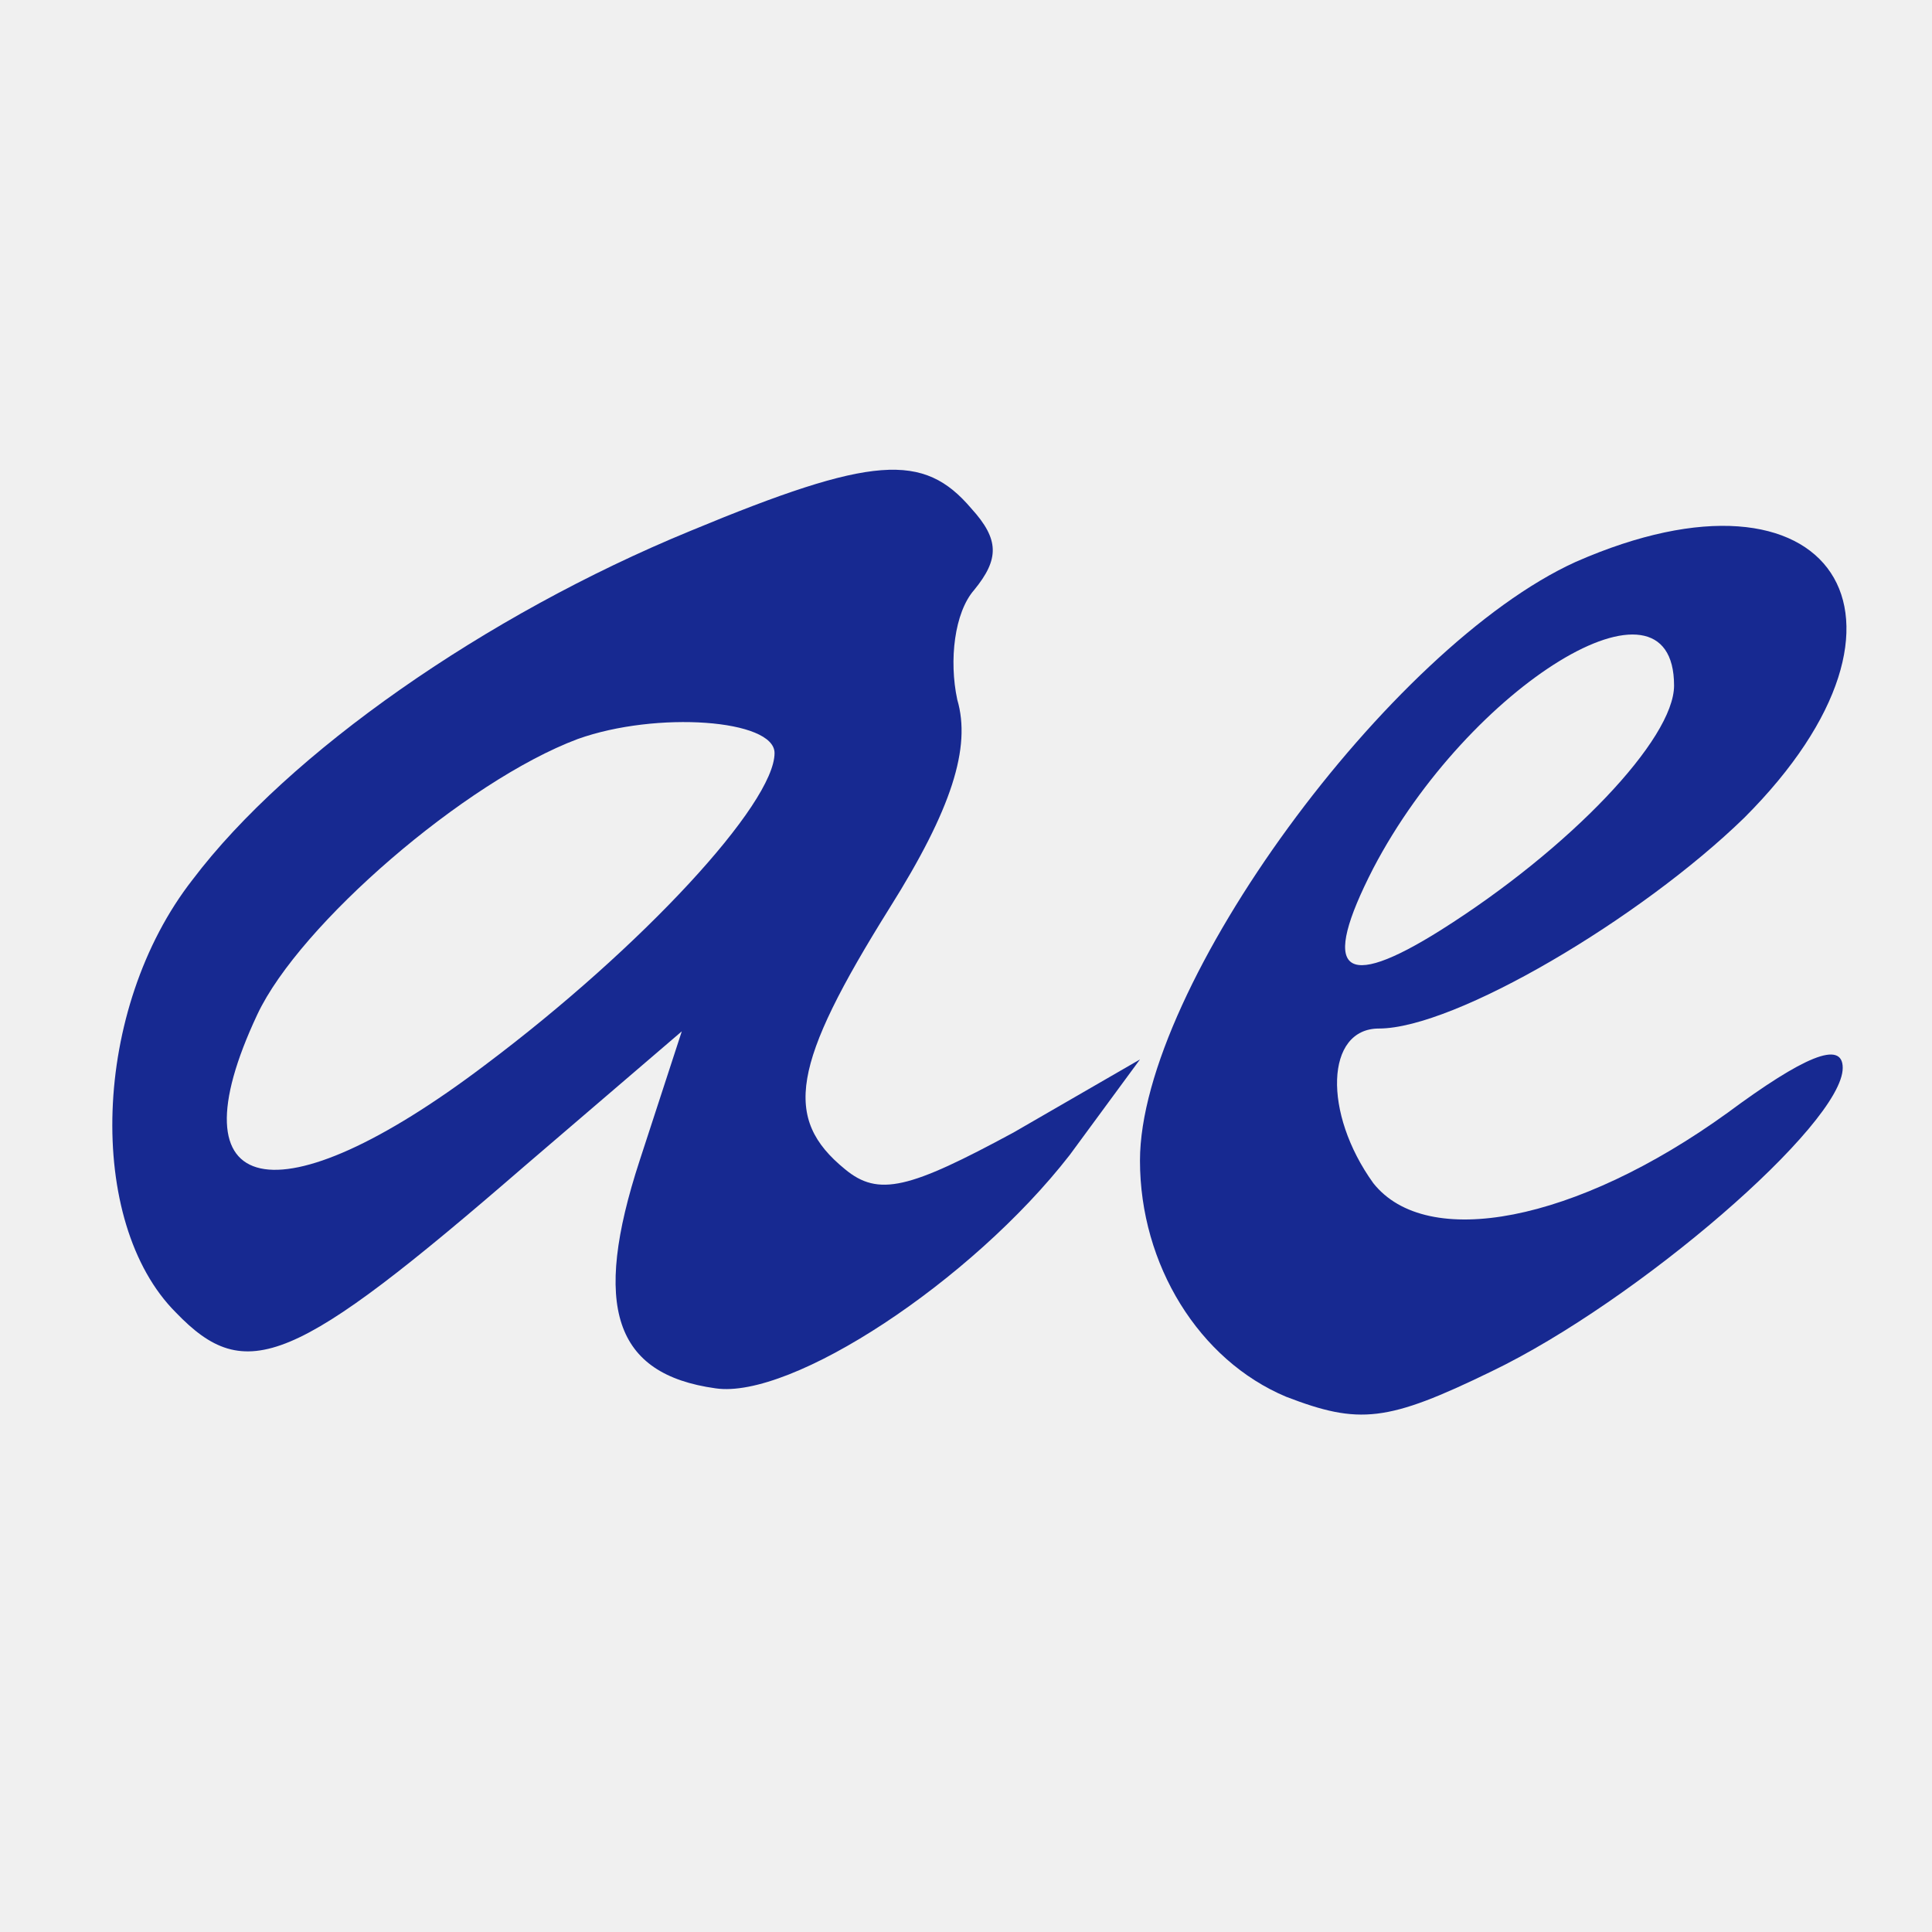
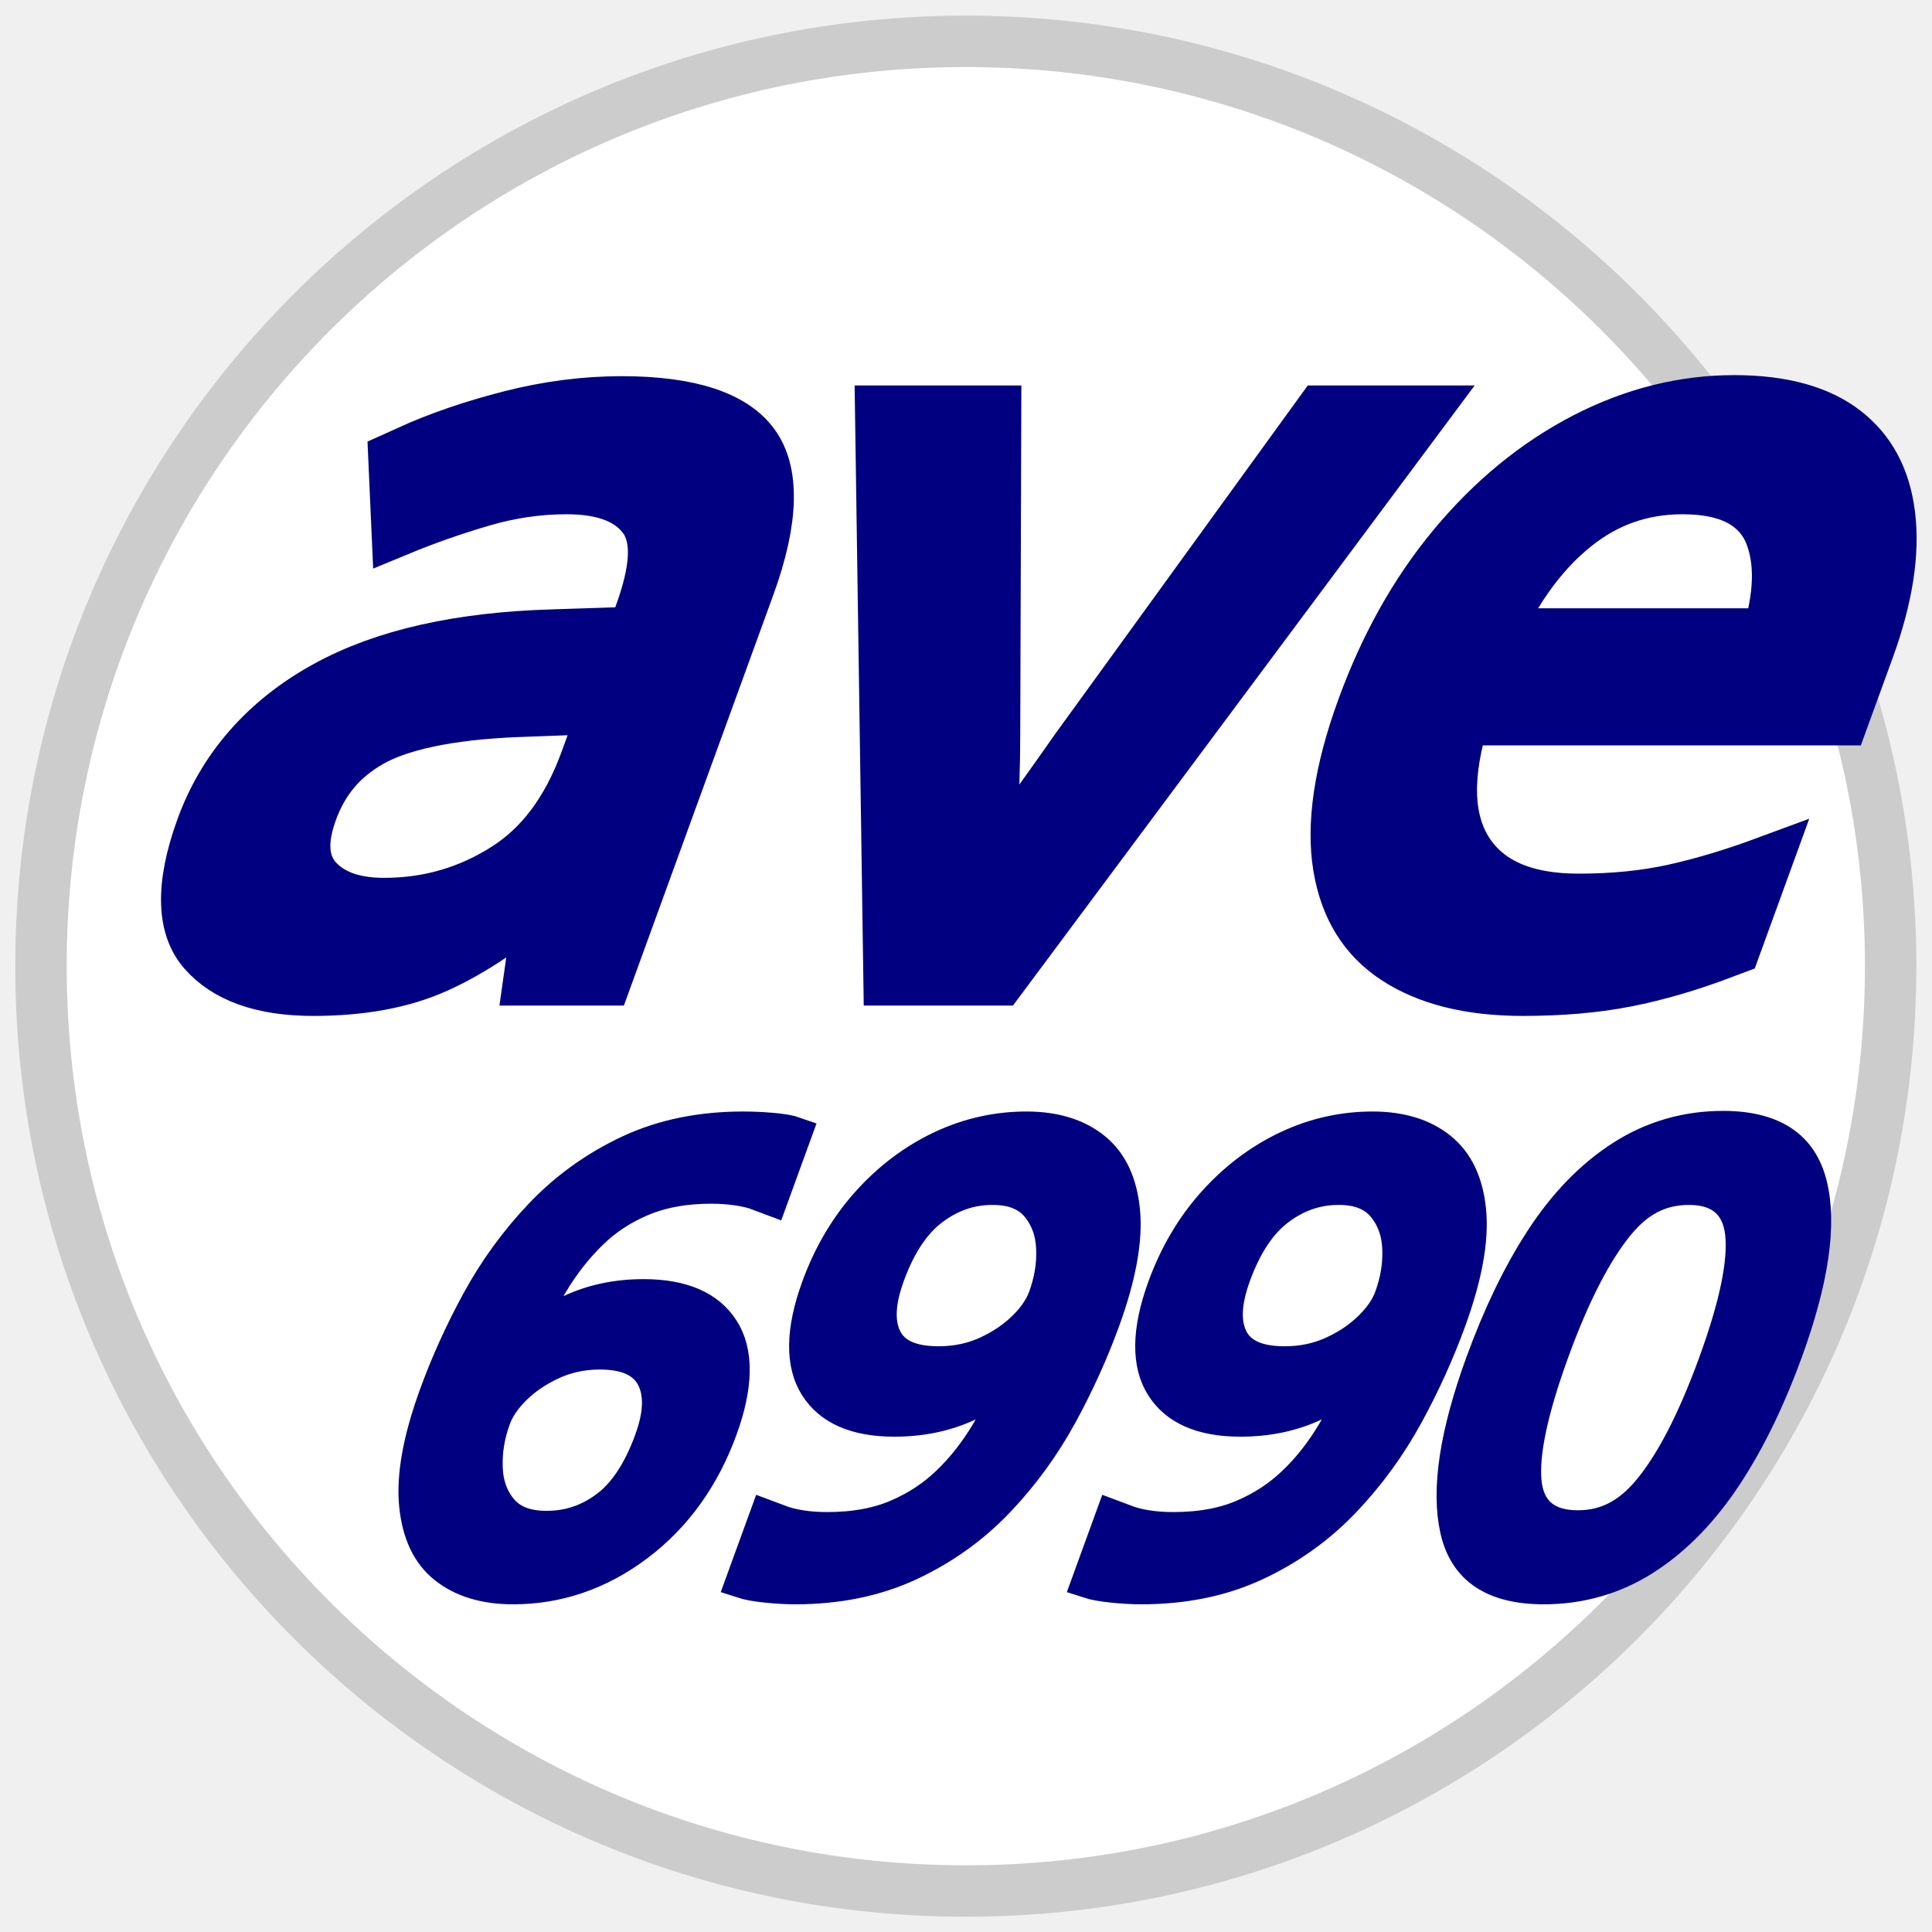
- <svg xmlns="http://www.w3.org/2000/svg" width="128" height="128" preserveAspectRatio="xMidYMid meet" version="1.0">
-   <g>
-     <g id="svg_1" fill="#000000" transform="translate(0, 39) scale(0.1, -0.1)">
-       <path fill="#172991" id="svg_2" d="m457.288,38.212c-135.951,-55.87 -266.315,-147.125 -329.635,-230.931c-67.044,-85.668 -70.769,-227.206 -11.174,-286.801c46.559,-48.421 78.219,-35.385 230.931,96.842l104.291,89.393l-27.935,-85.668c-31.66,-96.842 -16.761,-141.538 50.283,-150.85c50.283,-7.449 169.473,70.769 234.656,154.575l46.559,63.32l-83.806,-48.421c-68.907,-37.247 -89.393,-42.834 -111.741,-24.21c-40.972,33.522 -35.385,68.907 29.798,173.198c40.972,65.182 54.008,106.154 44.696,137.814c-5.587,26.073 -1.862,57.733 11.174,72.631c16.761,20.486 16.761,33.522 -1.862,54.008c-31.66,37.247 -65.182,35.385 -186.235,-14.899zm55.87,-147.125c0,-33.522 -87.53,-128.502 -191.822,-206.72c-137.814,-104.291 -208.583,-89.393 -150.85,33.522c27.935,59.595 137.814,154.575 212.307,182.51c52.146,18.623 130.364,13.036 130.364,-9.312z" />
-       <path fill="#172991" id="svg_3" d="m1043.927,17.726c-122.915,-55.87 -288.664,-281.214 -288.664,-396.68c0,-68.907 39.109,-132.227 96.842,-156.437c48.421,-18.623 67.044,-16.761 135.951,16.761c96.842,46.559 232.793,163.886 232.793,201.133c0,18.623 -26.073,7.449 -76.356,-29.798c-100.567,-72.631 -199.271,-91.255 -234.656,-46.559c-33.522,46.559 -31.66,102.429 3.725,102.429c50.283,0 173.198,72.631 242.105,139.676c132.227,132.227 57.733,243.967 -111.741,169.473zm65.182,-81.943c0,-35.385 -68.907,-108.016 -154.575,-162.024c-65.182,-40.972 -80.081,-27.935 -44.696,40.972c63.32,121.052 199.271,204.858 199.271,121.052z" />
+ <svg xmlns="http://www.w3.org/2000/svg" width="480" height="480" viewBox="0 0 127 127" version="1.1" id="svg347">
+   <defs id="defs344" />
+   <g id="layer1">
+     <circle style="fill:#ffffff;stroke:#cccccc;stroke-width:3.38;stroke-dasharray:none;fill-opacity:1" id="path1222" cx="63.488" cy="63.512" r="60.794" />
+     <g id="g142" transform="matrix(0.2991108,0,0,-0.2991108,-55.00045,136.5283)">
+       <g id="g144" transform="matrix(1,0,0.36397,1,15.56221,312.4346)">
+         <text xml:space="preserve" transform="scale(1,-1)" style="font-variant:normal;font-weight:normal;font-stretch:normal;font-size:227.786px;font-family:'T-FLEX Type A';-inkscape-font-specification:T-FLEXTypeA;writing-mode:lr-tb;fill:#000080;fill-opacity:1;fill-rule:nonzero;stroke:#000080;stroke-width:14.173;stroke-linecap:butt;stroke-linejoin:miter;stroke-miterlimit:10;stroke-dasharray:none;stroke-opacity:1" id="text148" x="217.028" y="69.886">
+           <tspan x="217.028 318.165 419.302" y="69.886" id="tspan146" style="stroke-width:14.173;stroke-dasharray:none">ave</tspan>
+         </text>
+       </g>
+     </g>
+     <g id="g150" transform="matrix(0.1712068,0,0,-0.1712068,10.86857,121.0975)">
+       <g id="g152" transform="matrix(1,0,0.36397,1,68.54173,103.011)">
+         <text xml:space="preserve" transform="scale(1,-1)" style="font-variant:normal;font-weight:normal;font-stretch:normal;font-size:232.32px;font-family:'T-FLEX Type A';-inkscape-font-specification:T-FLEXTypeA;writing-mode:lr-tb;fill:#000080;fill-opacity:1;fill-rule:nonzero;stroke:#000080;stroke-width:18.681;stroke-linecap:butt;stroke-linejoin:miter;stroke-miterlimit:10;stroke-dasharray:none;stroke-opacity:1" id="text156">
+           <tspan x="0 116.16 232.32 348.48" y="0" id="tspan154">6990</tspan>
+         </text>
+       </g>
    </g>
  </g>
</svg>
